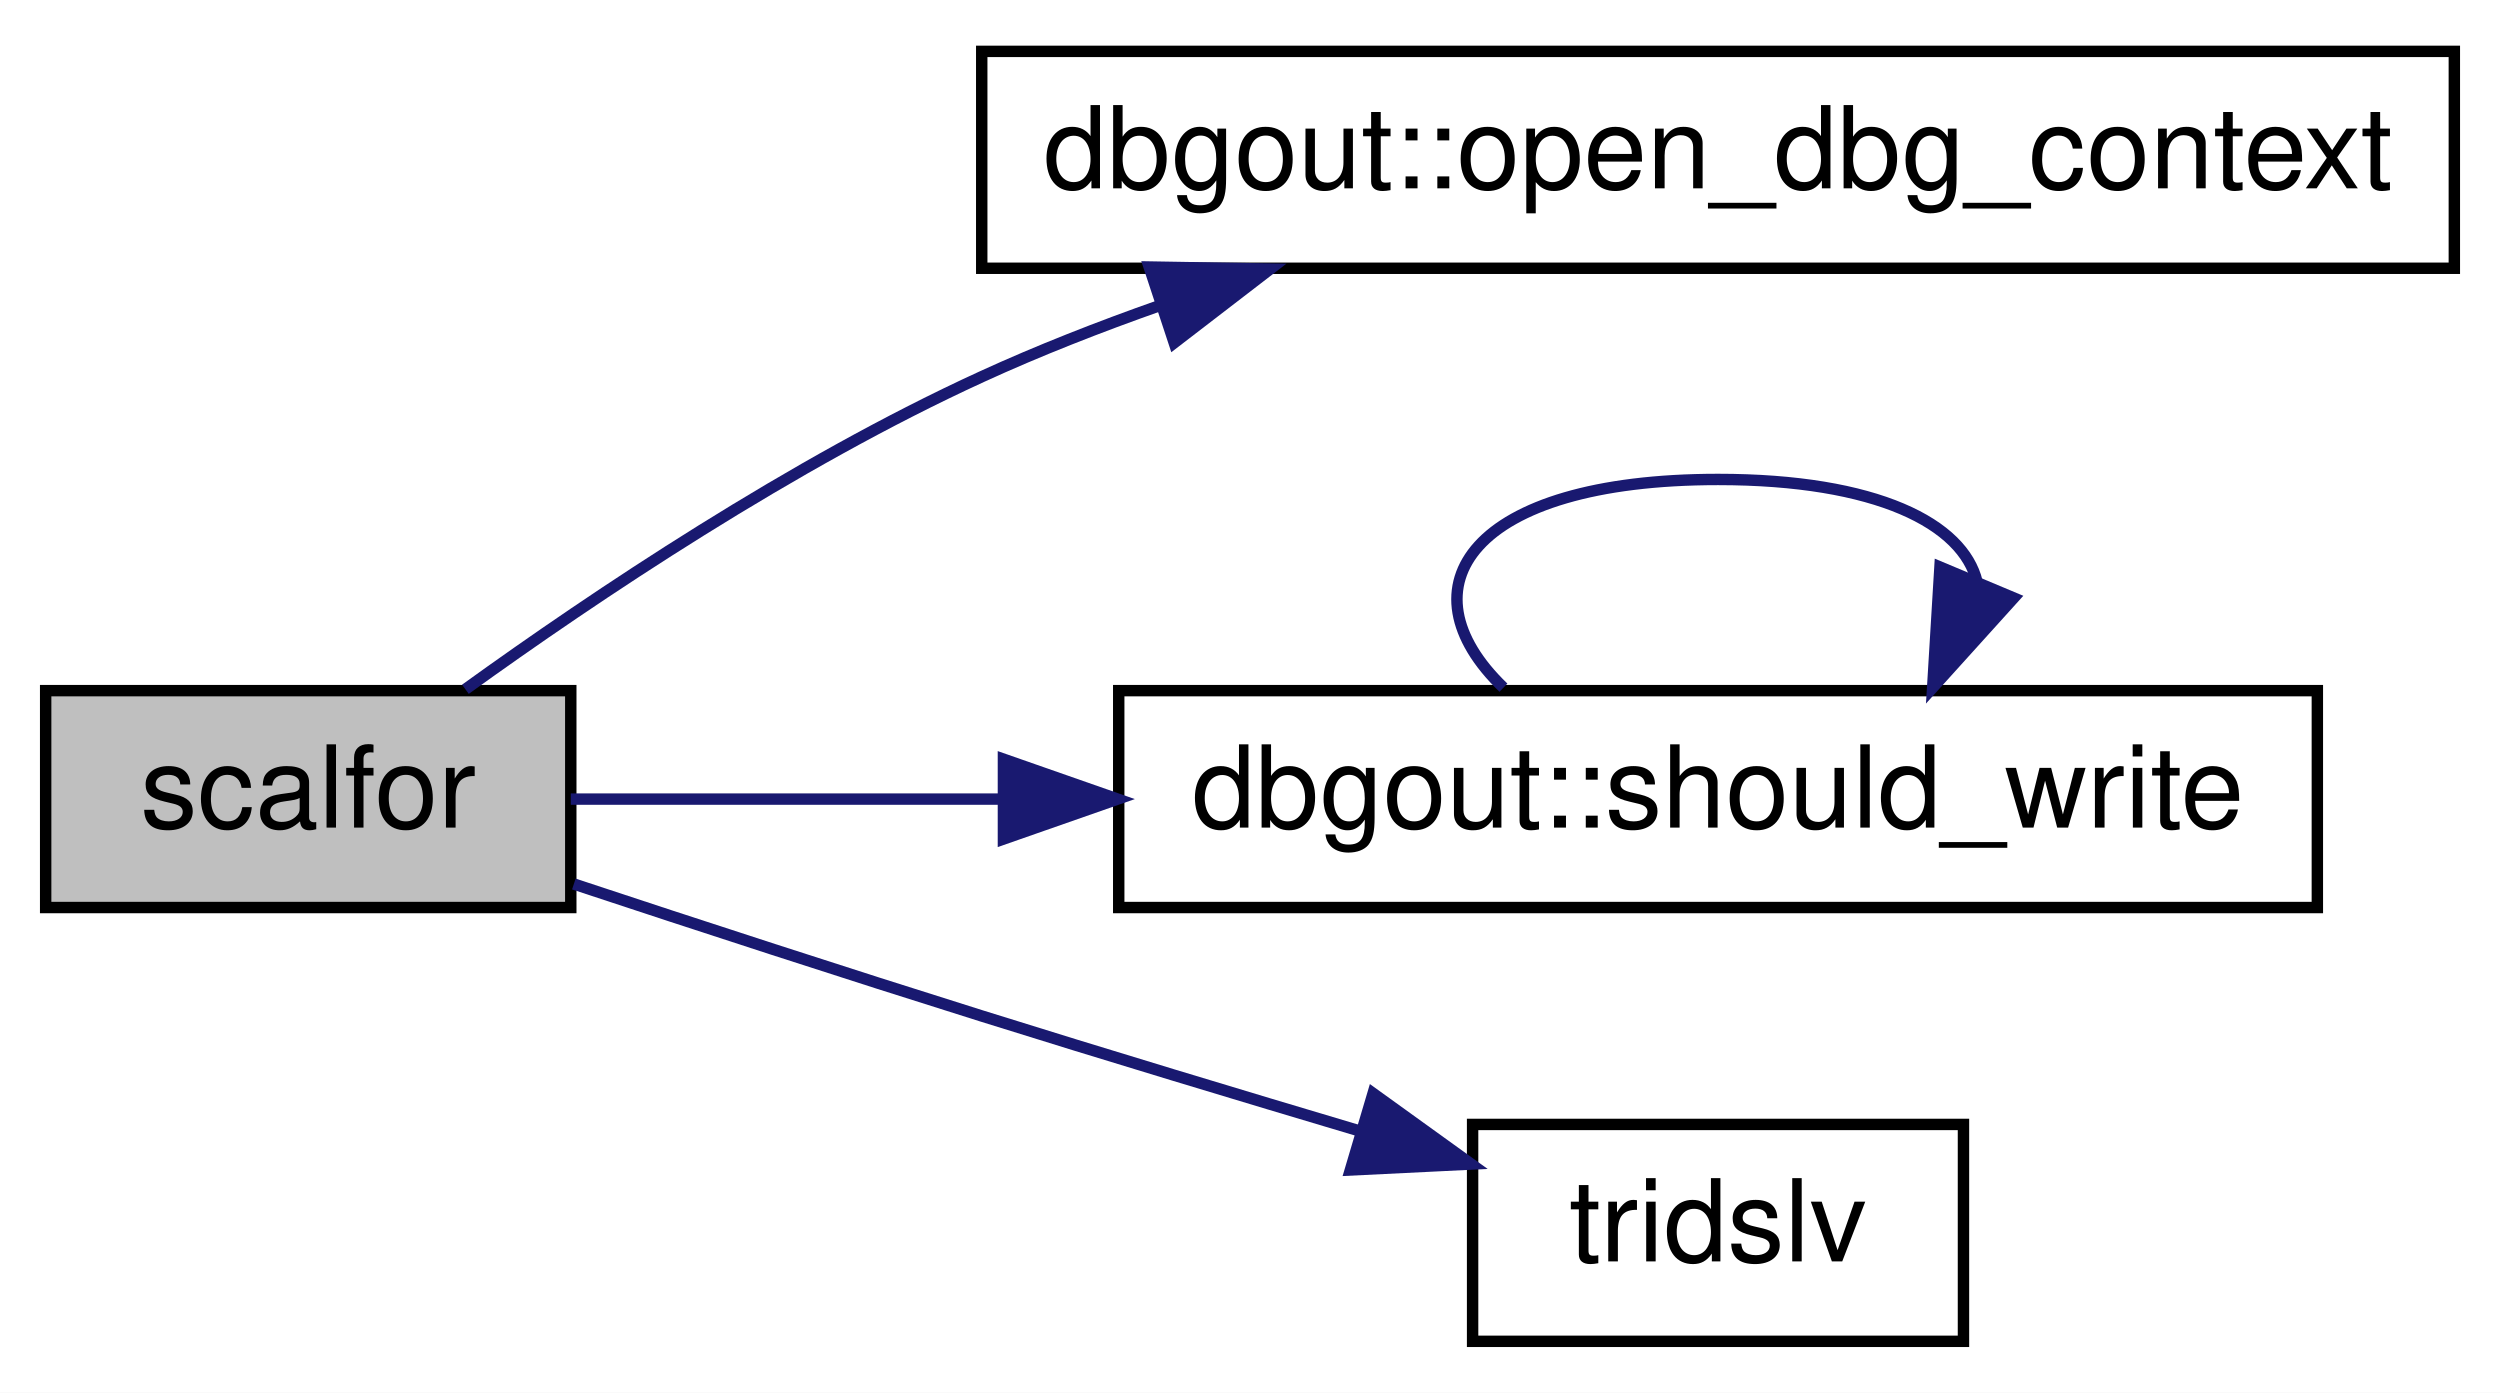
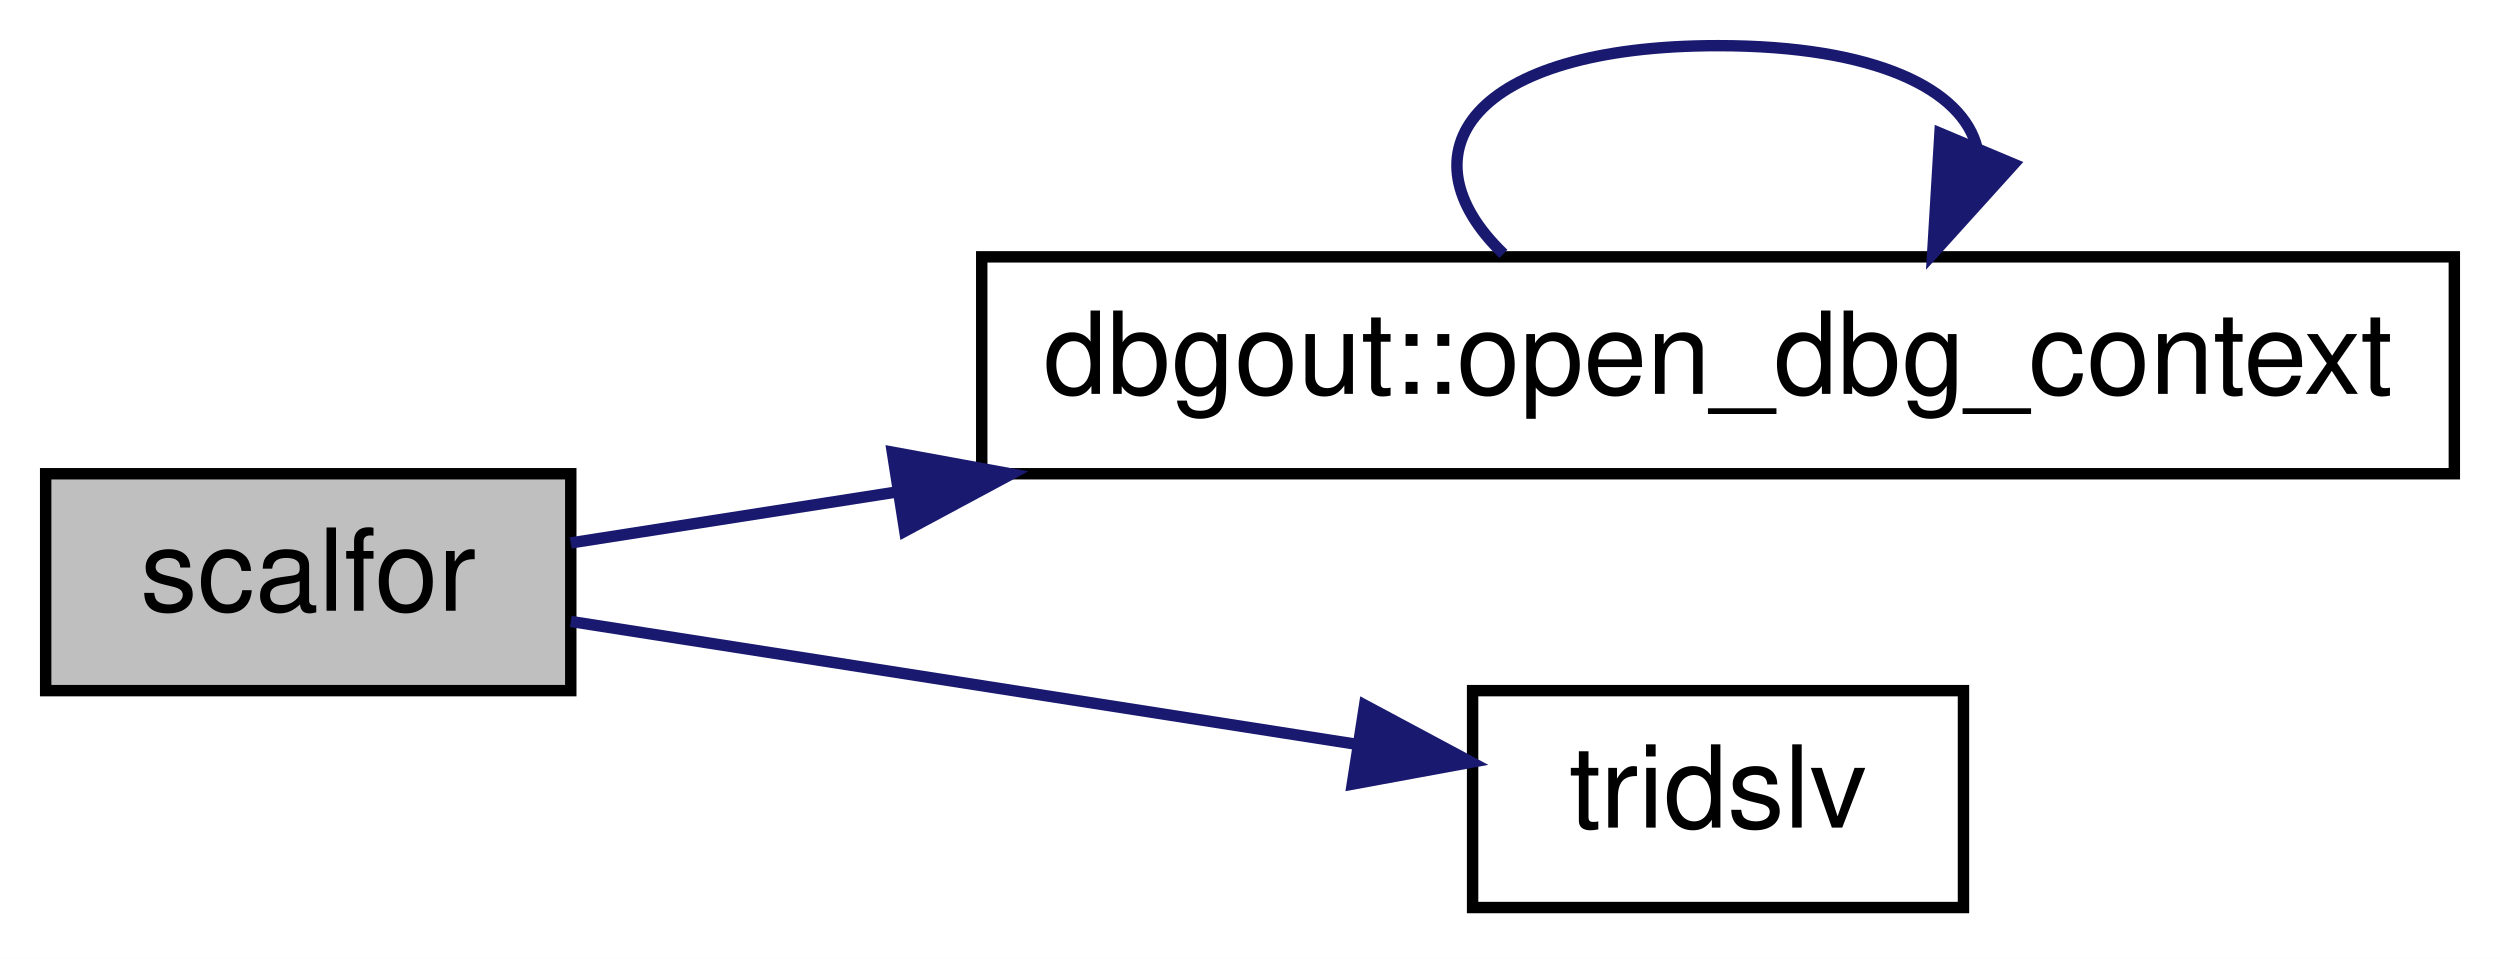
- <svg xmlns="http://www.w3.org/2000/svg" xmlns:xlink="http://www.w3.org/1999/xlink" width="219pt" height="122pt" viewBox="0.00 0.00 219.00 122.00">
-   <g id="graph0" class="graph" transform="scale(1 1) rotate(0) translate(4 118)">
-     <polygon fill="white" stroke="transparent" points="-4,4 -4,-118 215,-118 215,4 -4,4" />
+ <svg xmlns="http://www.w3.org/2000/svg" xmlns:xlink="http://www.w3.org/1999/xlink" width="219pt" height="84pt" viewBox="0.00 0.00 219.00 84.00">
+   <g id="graph0" class="graph" transform="scale(1 1) rotate(0) translate(4 80)">
+     <polygon fill="white" stroke="transparent" points="-4,4 -4,-80 215,-80 215,4 -4,4" />
    <g id="node1" class="node">
      <g id="a_node1">
        <a xlink:title="Build forces from different contributions.">
-           <polygon fill="#bfbfbf" stroke="black" points="0,-38.5 0,-57.5 46,-57.5 46,-38.5 0,-38.5" />
-           <text text-anchor="middle" x="23" y="-45.5" font-family="Helvetica,sans-Serif" font-size="10.00">scalfor</text>
+           <polygon fill="#bfbfbf" stroke="black" points="0,-19.5 0,-38.5 46,-38.5 46,-19.5 0,-19.5" />
+           <text text-anchor="middle" x="23" y="-26.5" font-family="Helvetica,sans-Serif" font-size="10.00">scalfor</text>
        </a>
      </g>
    </g>
    <g id="node2" class="node">
      <g id="a_node2">
-         <a xlink:href="../../d8/dfd/namespacedbgout.html#a0752528f123b592bc57f687438b75d9b" target="_top" xlink:title=" ">
-           <polygon fill="white" stroke="black" points="82,-94.5 82,-113.5 211,-113.5 211,-94.5 82,-94.5" />
-           <text text-anchor="middle" x="146.5" y="-101.5" font-family="Helvetica,sans-Serif" font-size="10.00">dbgout::open_dbg_context</text>
+         <a xlink:href="../../d8/dfd/namespacedbgout.html#a1e9a1e529761acf2f036915bd6164887" target="_top" xlink:title=" ">
+           <polygon fill="white" stroke="black" points="82,-38.5 82,-57.5 211,-57.5 211,-38.5 82,-38.5" />
+           <text text-anchor="middle" x="146.5" y="-45.5" font-family="Helvetica,sans-Serif" font-size="10.00">dbgout::open_dbg_context</text>
        </a>
      </g>
    </g>
    <g id="edge1" class="edge">
-       <path fill="none" stroke="midnightblue" d="M36.77,-57.62C48.14,-65.82 65.49,-77.44 82,-85 86.97,-87.28 92.28,-89.36 97.64,-91.25" />
-       <polygon fill="midnightblue" stroke="midnightblue" points="96.67,-94.61 107.26,-94.43 98.86,-87.97 96.67,-94.61" />
+       <path fill="none" stroke="midnightblue" d="M46,-32.44C54.29,-33.74 64.24,-35.29 74.59,-36.91" />
+       <polygon fill="midnightblue" stroke="midnightblue" points="74.17,-40.39 84.59,-38.48 75.26,-33.47 74.17,-40.39" />
    </g>
    <g id="node3" class="node">
      <g id="a_node3">
-         <a xlink:href="../../d8/dfd/namespacedbgout.html#a0537172e9da0db08b9d29ab8880f0559" target="_top" xlink:title=" ">
-           <polygon fill="white" stroke="black" points="94,-38.5 94,-57.5 199,-57.5 199,-38.5 94,-38.5" />
-           <text text-anchor="middle" x="146.5" y="-45.5" font-family="Helvetica,sans-Serif" font-size="10.00">dbgout::should_write</text>
-         </a>
-       </g>
-     </g>
-     <g id="edge2" class="edge">
-       <path fill="none" stroke="midnightblue" d="M46,-48C56.68,-48 70.11,-48 83.61,-48" />
-       <polygon fill="midnightblue" stroke="midnightblue" points="83.9,-51.5 93.9,-48 83.9,-44.5 83.9,-51.5" />
-     </g>
-     <g id="node4" class="node">
-       <g id="a_node4">
        <a xlink:href="../../db/d40/tridslv_8f90.html#abf5399c0154abe7424c54d7fa9eb69db" target="_top" xlink:title="Solve a tridiagonal system of equations.">
          <polygon fill="white" stroke="black" points="125,-0.5 125,-19.5 168,-19.5 168,-0.5 125,-0.5" />
          <text text-anchor="middle" x="146.5" y="-7.5" font-family="Helvetica,sans-Serif" font-size="10.00">tridslv</text>
        </a>
      </g>
    </g>
-     <g id="edge4" class="edge">
-       <path fill="none" stroke="midnightblue" d="M46.27,-40.56C57.04,-36.99 70.17,-32.71 82,-29 92.82,-25.61 104.71,-22.02 115.26,-18.88" />
-       <polygon fill="midnightblue" stroke="midnightblue" points="116.28,-22.22 124.87,-16.03 114.29,-15.51 116.28,-22.22" />
+     <g id="edge3" class="edge">
+       <path fill="none" stroke="midnightblue" d="M46,-25.56C65.28,-22.54 93.49,-18.13 114.95,-14.78" />
+       <polygon fill="midnightblue" stroke="midnightblue" points="115.54,-18.23 124.88,-13.23 114.46,-11.31 115.54,-18.23" />
    </g>
-     <g id="edge3" class="edge">
+     <g id="edge2" class="edge">
      <path fill="none" stroke="midnightblue" d="M127.7,-57.76C118.55,-66.57 124.82,-76 146.5,-76 160.39,-76 167.96,-72.13 169.19,-67.03" />
      <polygon fill="midnightblue" stroke="midnightblue" points="172.4,-65.62 165.3,-57.76 165.94,-68.33 172.4,-65.62" />
    </g>
  </g>
</svg>
